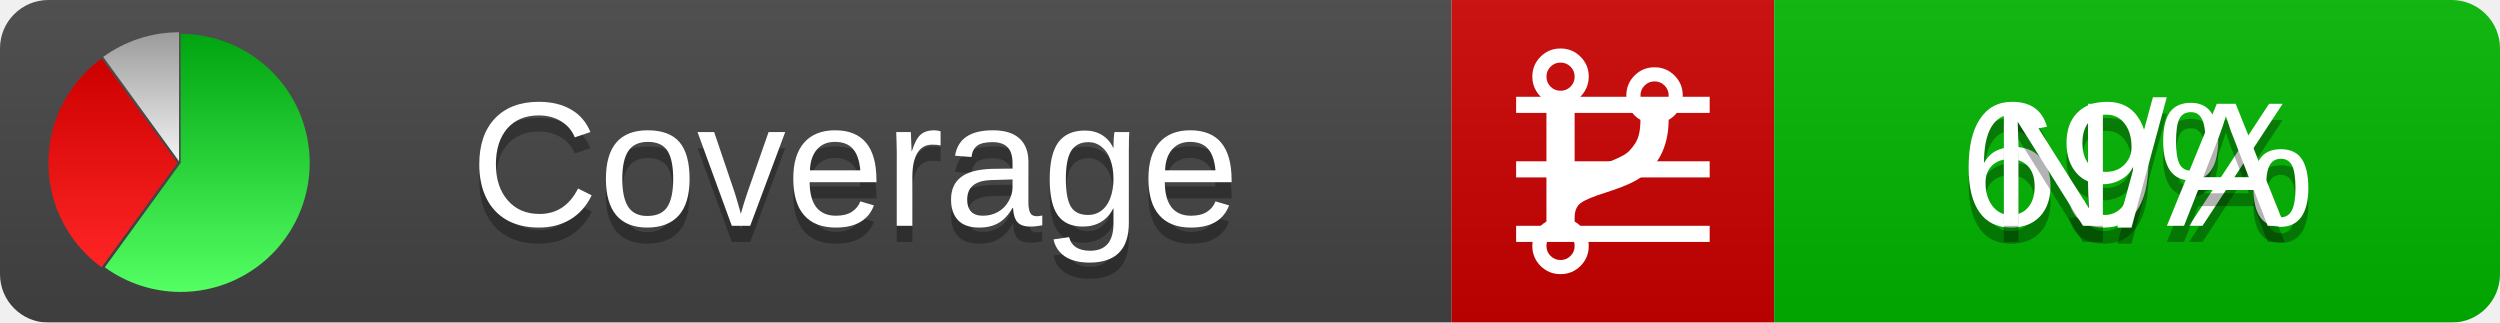
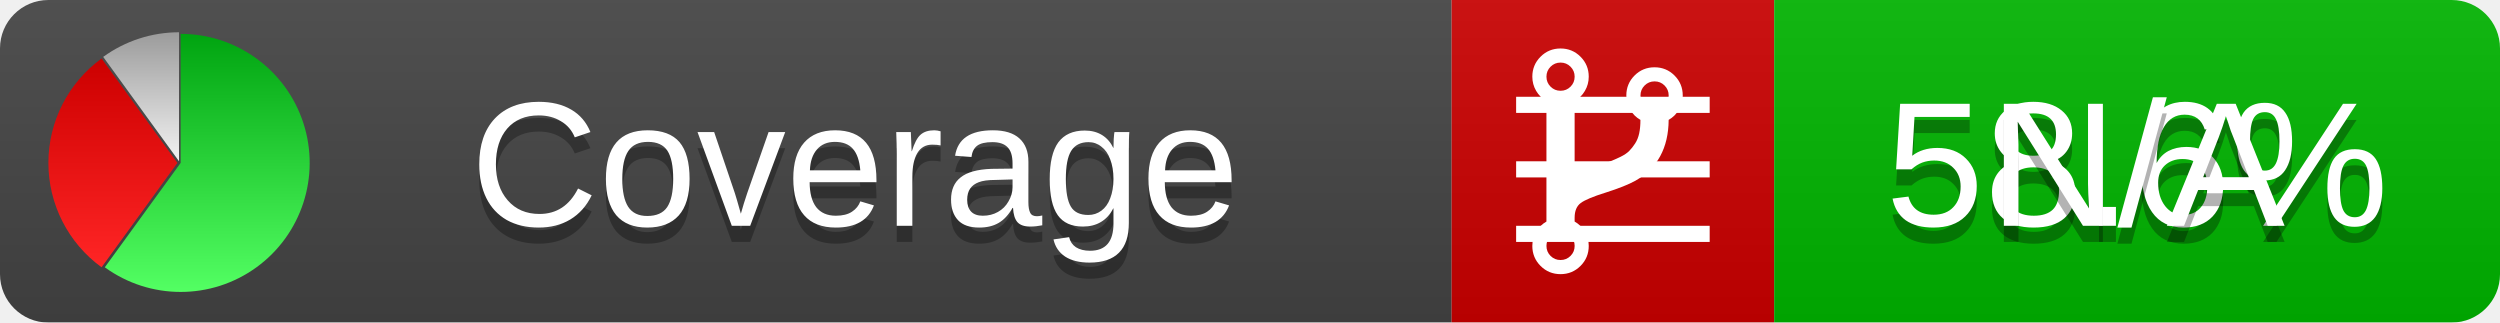
<svg xmlns="http://www.w3.org/2000/svg" xmlns:xlink="http://www.w3.org/1999/xlink" width="155" height="20">
  <style type="text/css">
          
            @keyframes fadeout {
              0 % { visibility: visible; opacity: 1; }
              40% { visibility: visible; opacity: 1; }
              50% { visibility: hidden; opacity: 0; }
              90% { visibility: hidden; opacity: 0; }
              100% { visibility: visible; opacity: 1; }
            }
            @keyframes fadein {
              0% { visibility: hidden; opacity: 0; }
              40% { visibility: hidden; opacity: 0; }
              50% { visibility: visible; opacity: 1; }
              90% { visibility: visible; opacity: 1; }
              100% { visibility: hidden; opacity: 0; }
            }
            .linecoverage {
                animation-duration: 10s;
                animation-name: fadeout;
                animation-iteration-count: infinite;
            }
            .branchcoverage {
                animation-duration: 10s;
                animation-name: fadein;
                animation-iteration-count: infinite;
            }
          
    </style>
  <defs>
    <linearGradient id="gradient" x2="0" y2="100%">
      <stop offset="0" stop-color="#bbb" stop-opacity=".1" />
      <stop offset="1" stop-opacity=".1" />
    </linearGradient>
    <linearGradient id="green" x2="0" y2="100%">
      <stop offset="0" stop-color="#00A410" />
      <stop offset="1" stop-color="#53FF63" />
    </linearGradient>
    <linearGradient id="red" x2="0" y2="100%">
      <stop offset="0" stop-color="#C00" />
      <stop offset="1" stop-color="#FF2525" />
    </linearGradient>
    <linearGradient id="gray" x2="0" y2="100%">
      <stop offset="0" stop-color="#9B9B9B" />
      <stop offset="1" stop-color="#F3F3F3" />
    </linearGradient>
    <mask id="mask">
      <rect width="155" height="20" rx="3" fill="#fff" />
    </mask>
    <g id="icon">
      <path style="fill:url(#green);" d="M205,202.5 l0,-200 a200,200 0 1,1 -117.558,361.803 z" />
      <path style="fill:url(#red);" d="M200,202.5 l-117.558,161.803 a200,200 0 0,1 0,-323.607 z" />
      <path style="fill:url(#gray);" d="M202.5,200 l-117.558,-161.803 a200,200 0 0,1 117.558,-38.196 z" />
    </g>
  </defs>
  <g mask="url(#mask)">
    <rect x="0" y="0" width="90" height="20" fill="#444" />
    <rect x="90" y="0" width="20" height="20" fill="#c00" />
    <rect x="110" y="0" width="45" height="20" fill="#00B600" />
    <rect x="0" y="0" width="155" height="20" fill="url(#gradient)" />
  </g>
  <g>
    <path class="linecoverage" stroke="#fff" d="M94 6.5 h12 M94 10.5 h12 M94 14.5 h12" />
    <path class="branchcoverage" fill="#fff" d="m 97.628,15.247 q 0,-0.364 -0.255,-0.619 -0.255,-0.255 -0.619,-0.255 -0.364,0 -0.619,0.255 -0.255,0.255 -0.255,0.619 0,0.364 0.255,0.619 0.255,0.255 0.619,0.255 0.364,0 0.619,-0.255 0.255,-0.255 0.255,-0.619 z m 0,-10.493 q 0,-0.364 -0.255,-0.619 -0.255,-0.255 -0.619,-0.255 -0.364,0 -0.619,0.255 -0.255,0.255 -0.255,0.619 0,0.364 0.255,0.619 0.255,0.255 0.619,0.255 0.364,0 0.619,-0.255 0.255,-0.255 0.255,-0.619 z m 5.83,1.166 q 0,-0.364 -0.255,-0.619 -0.255,-0.255 -0.619,-0.255 -0.364,0 -0.619,0.255 -0.255,0.255 -0.255,0.619 0,0.364 0.255,0.619 0.255,0.255 0.619,0.255 0.364,0 0.619,-0.255 0.255,-0.255 0.255,-0.619 z m 0.874,0 q 0,0.474 -0.237,0.879 -0.237,0.405 -0.638,0.633 -0.018,2.614 -2.059,3.771 -0.619,0.346 -1.849,0.738 -1.166,0.364 -1.544,0.647 -0.378,0.282 -0.378,0.911 l 0,0.237 q 0.401,0.228 0.638,0.633 0.237,0.405 0.237,0.879 0,0.729 -0.51,1.239 -0.51,0.51 -1.239,0.51 -0.729,0 -1.239,-0.51 -0.51,-0.51 -0.51,-1.239 0,-0.474 0.237,-0.879 0.237,-0.405 0.638,-0.633 l 0,-7.469 q -0.401,-0.228 -0.638,-0.633 -0.237,-0.405 -0.237,-0.879 0,-0.729 0.51,-1.239 0.51,-0.51 1.239,-0.51 0.729,0 1.239,0.51 0.51,0.51 0.51,1.239 0,0.474 -0.237,0.879 -0.237,0.405 -0.638,0.633 l 0,4.527 q 0.492,-0.237 1.403,-0.519 0.501,-0.155 0.797,-0.269 0.296,-0.114 0.642,-0.282 0.346,-0.169 0.537,-0.36 0.191,-0.191 0.369,-0.465 0.178,-0.273 0.255,-0.633 0.077,-0.36 0.077,-0.833 -0.401,-0.228 -0.638,-0.633 -0.237,-0.405 -0.237,-0.879 0,-0.729 0.51,-1.239 0.51,-0.51 1.239,-0.51 0.729,0 1.239,0.51 0.51,0.51 0.51,1.239 z" />
  </g>
  <g fill="#fff" text-anchor="middle" font-family="Verdana,Arial,Geneva,sans-serif" font-size="11">
    <a xlink:href="https://github.com/danielpalme/ReportGenerator" target="_top">
      <use xlink:href="#icon" transform="translate(3,2) scale(.04)" />
    </a>
    <text x="53" y="15" fill="#010101" fill-opacity=".3">Coverage</text>
    <text x="53" y="14" fill="#fff">Coverage</text>
-     <text class="linecoverage" x="132.5" y="15" fill="#010101" fill-opacity=".3">69%</text>
-     <text class="linecoverage" x="132.5" y="14">69%</text>
+     <text class="linecoverage" x="132.5" y="15" fill="#010101" fill-opacity=".3">58.6%</text>
+     <text class="linecoverage" x="132.5" y="14">58.6%</text>
    <text class="branchcoverage" x="132.5" y="15" fill="#010101" fill-opacity=".3">N/A</text>
    <text class="branchcoverage" x="132.5" y="14">N/A</text>
  </g>
  <g>
    <rect class="linecoverage" x="90" y="0" width="65" height="20" fill-opacity="0" />
    <rect class="branchcoverage" x="90" y="0" width="65" height="20" fill-opacity="0" />
  </g>
</svg>
